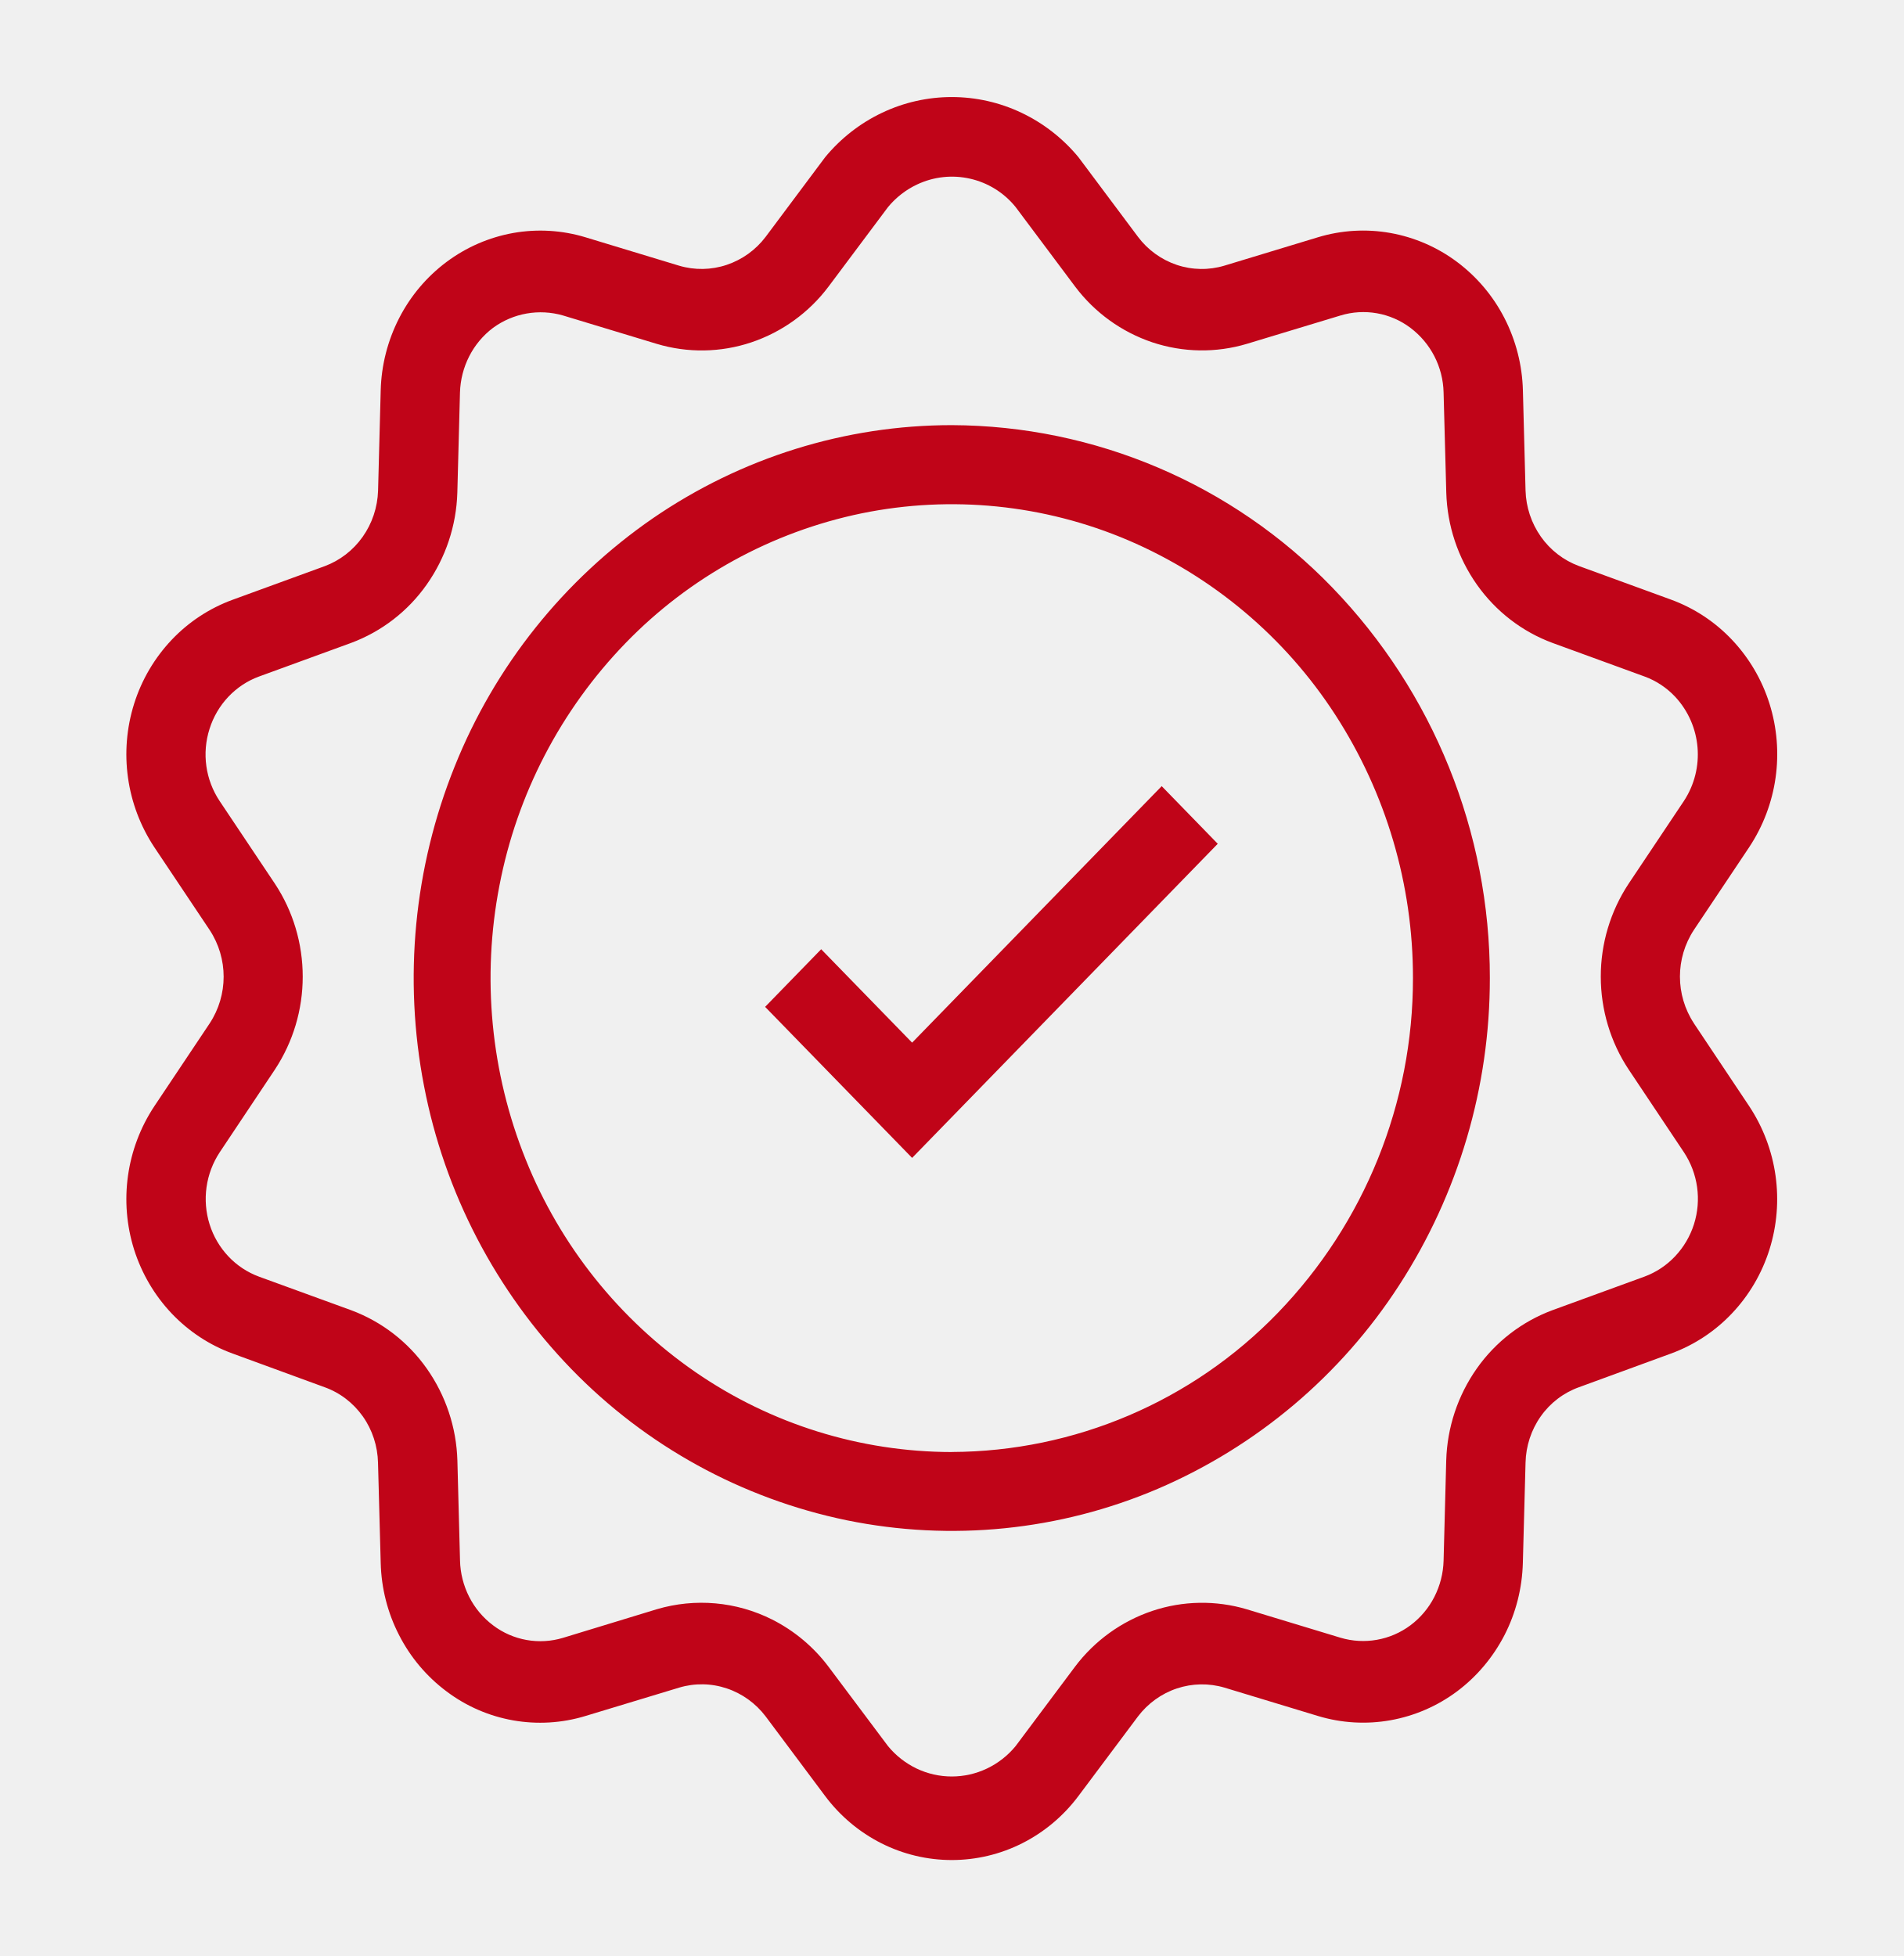
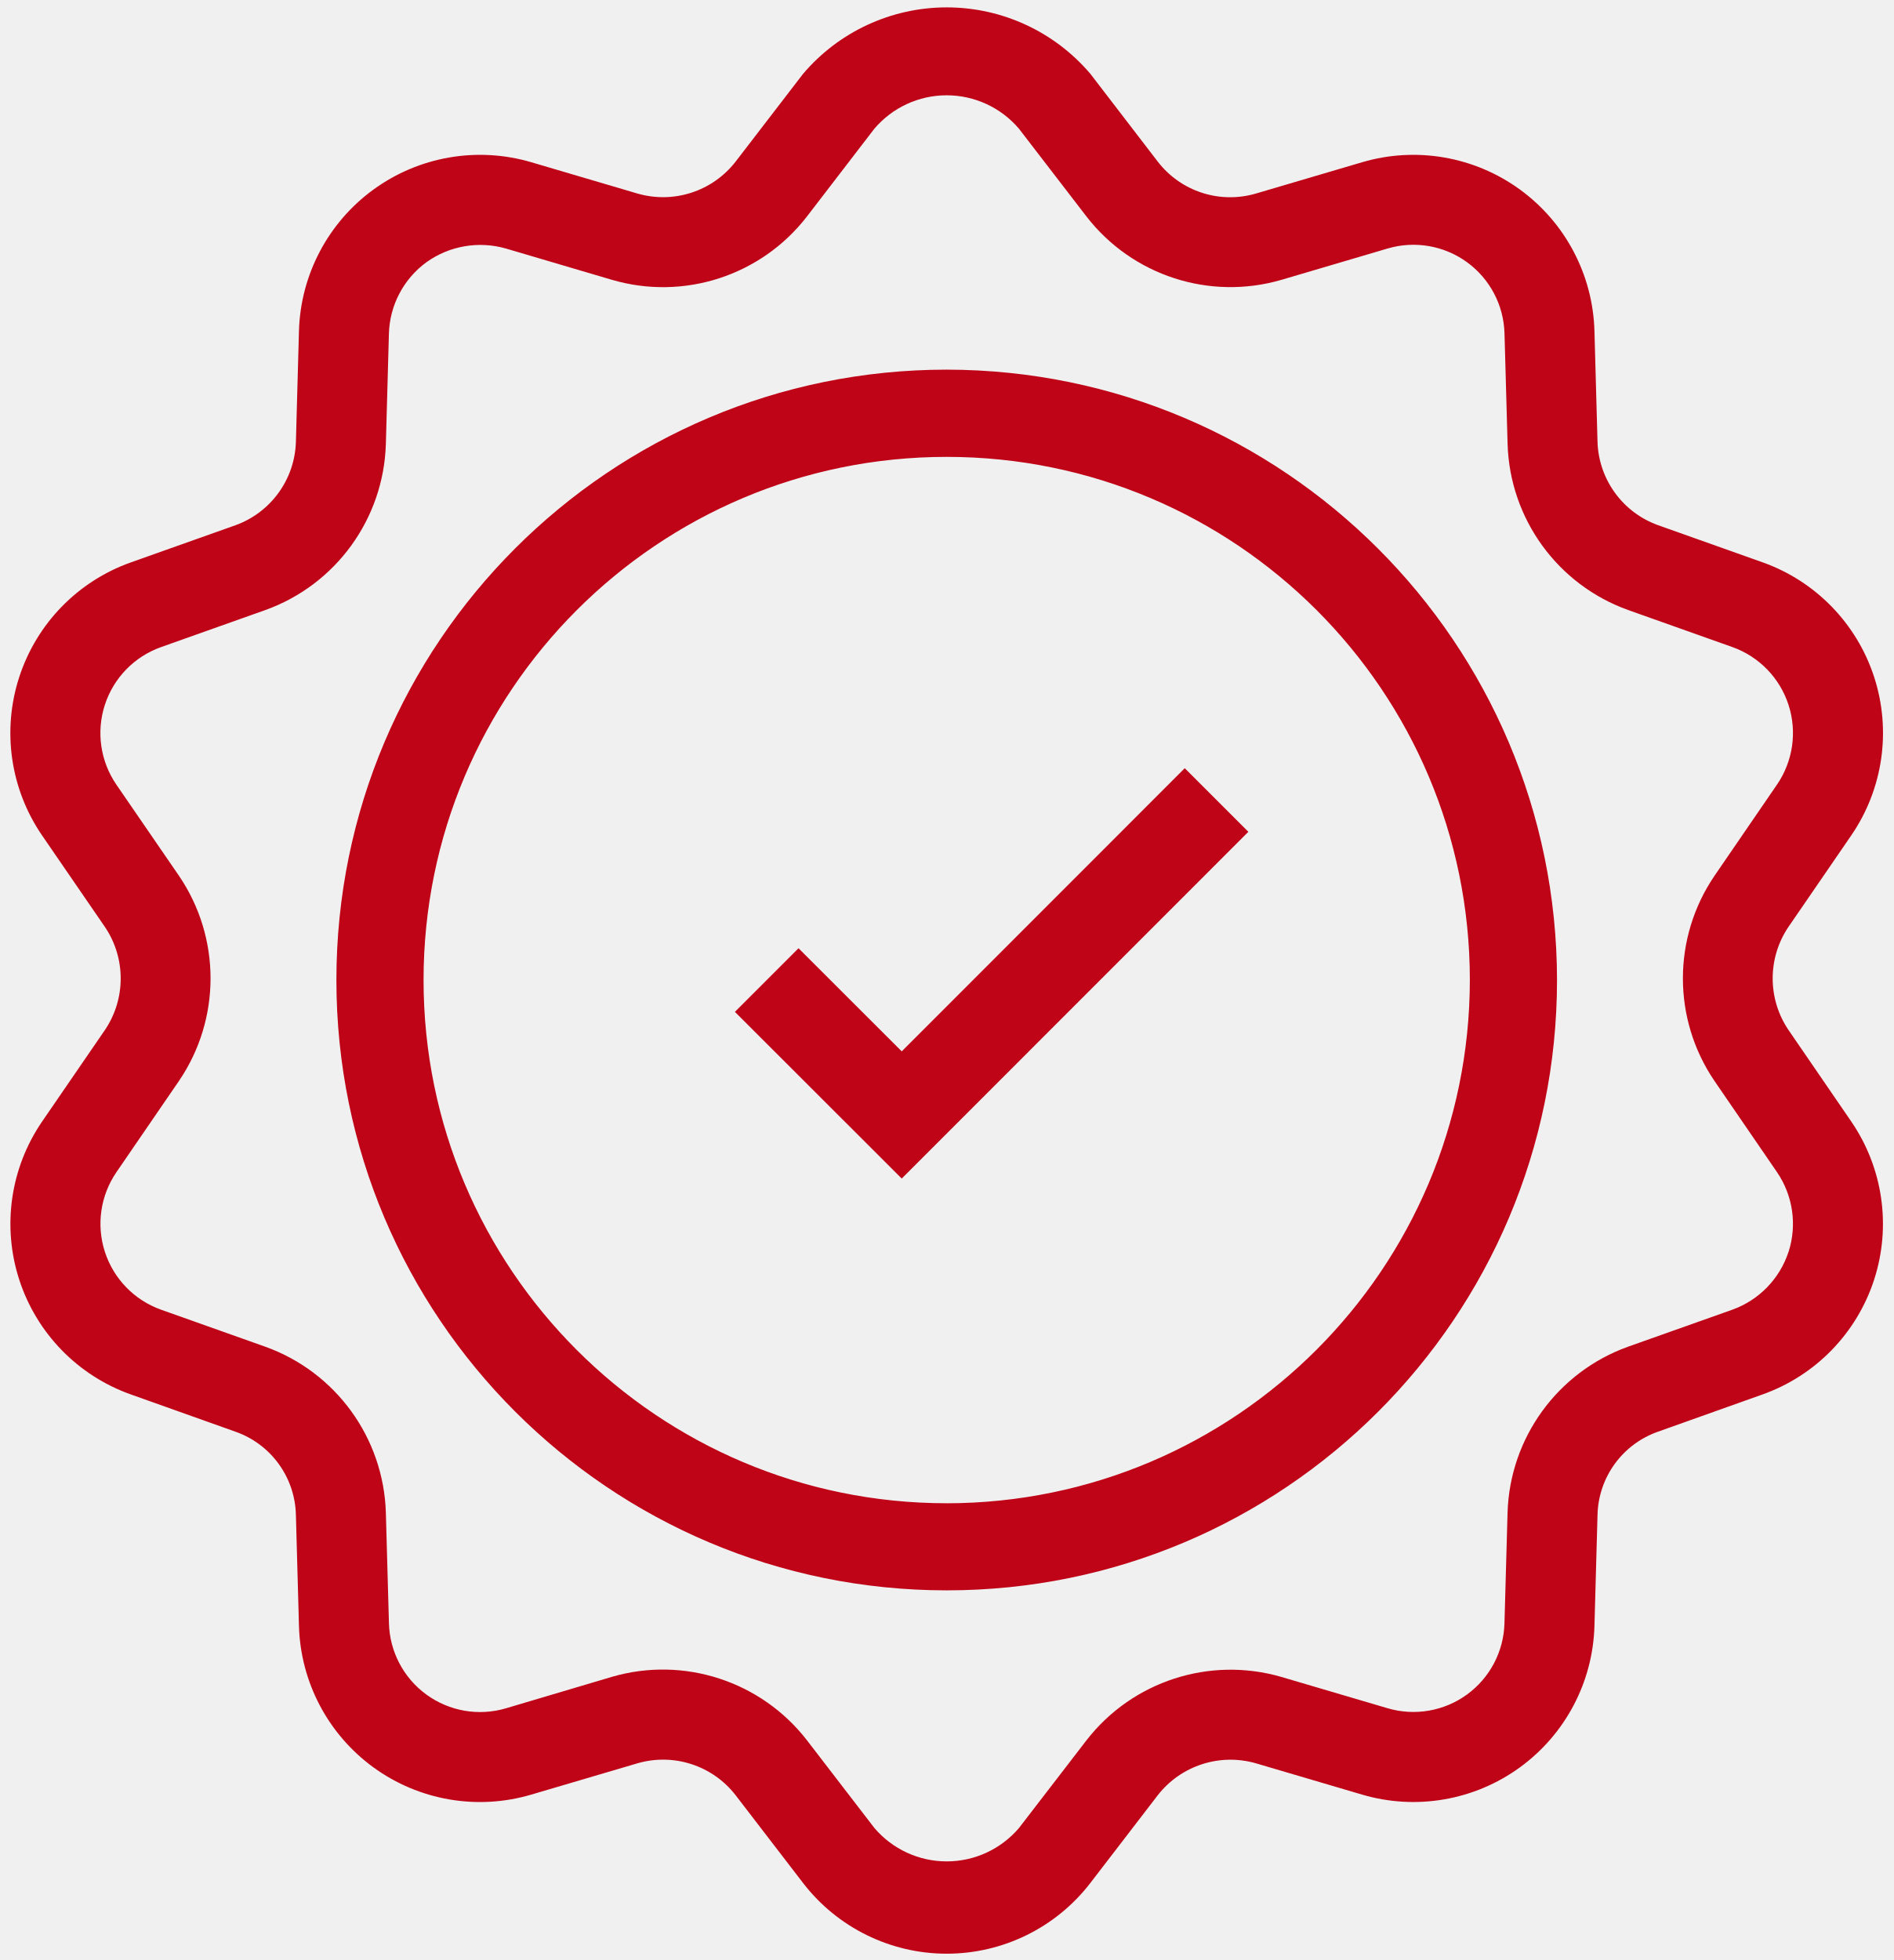
- <svg xmlns="http://www.w3.org/2000/svg" width="36" height="37" fill="none" viewBox="0 0 36 37">
-   <g clip-path="url(#a)">
-     <path fill="#C00418" d="M18 8.042c-2.012 0-3.98.613-5.653 1.762a10.402 10.402 0 0 0-3.748 4.694 10.729 10.729 0 0 0-.58 6.043 10.551 10.551 0 0 0 2.786 5.355 10.093 10.093 0 0 0 5.21 2.862 9.92 9.92 0 0 0 5.88-.595 10.242 10.242 0 0 0 4.566-3.852 10.667 10.667 0 0 0 1.715-5.81 10.62 10.62 0 0 0-2.984-7.392A10.05 10.05 0 0 0 18 8.042Zm0 19.425a8.556 8.556 0 0 1-4.846-1.511 8.917 8.917 0 0 1-3.212-4.023 9.196 9.196 0 0 1-.497-5.18 9.045 9.045 0 0 1 2.387-4.59 8.652 8.652 0 0 1 4.465-2.453 8.504 8.504 0 0 1 5.04.51 8.778 8.778 0 0 1 3.915 3.3 9.143 9.143 0 0 1 1.47 4.98 9.103 9.103 0 0 1-2.557 6.336A8.617 8.617 0 0 1 18 27.466Zm3.97-12.596 1.06 1.09-5.78 5.942-2.78-2.857 1.06-1.09 1.72 1.767 4.72-4.852Zm10.066 4.487a1.608 1.608 0 0 1 0-1.769l1.045-1.564a3.185 3.185 0 0 0 .383-2.716 3.122 3.122 0 0 0-.709-1.207 3.01 3.01 0 0 0-1.154-.76l-1.74-.635a1.532 1.532 0 0 1-.72-.555 1.598 1.598 0 0 1-.29-.874l-.05-1.896a3.173 3.173 0 0 0-.348-1.363 3.082 3.082 0 0 0-.897-1.064 2.98 2.98 0 0 0-1.262-.548 2.942 2.942 0 0 0-1.368.081l-1.77.537a1.485 1.485 0 0 1-.9-.014 1.525 1.525 0 0 1-.735-.532l-1.125-1.505a3.153 3.153 0 0 0-1.076-.84 3.071 3.071 0 0 0-2.64 0c-.413.196-.78.483-1.075.84L14.48 4.48a1.533 1.533 0 0 1-.736.53 1.492 1.492 0 0 1-.9.016l-1.77-.537a2.942 2.942 0 0 0-1.367-.082 2.985 2.985 0 0 0-1.262.548c-.375.28-.682.644-.897 1.064A3.175 3.175 0 0 0 7.2 7.381l-.05 1.901c-.01.315-.112.62-.292.874s-.43.447-.718.554l-1.74.635a3.012 3.012 0 0 0-1.155.76 3.12 3.12 0 0 0-.708 1.206 3.186 3.186 0 0 0 .382 2.716l1.046 1.565a1.608 1.608 0 0 1 0 1.767l-1.046 1.566a3.184 3.184 0 0 0-.382 2.715c.144.452.386.864.709 1.205.323.34.717.6 1.154.759l1.74.637c.29.104.541.297.722.552.18.255.28.561.287.877l.051 1.896c.012.476.13.942.347 1.363.215.421.522.785.897 1.065a2.94 2.94 0 0 0 2.631.465l1.77-.536c.294-.088.607-.083.899.015.291.097.548.282.736.53l1.125 1.506c.282.377.645.682 1.06.892a2.955 2.955 0 0 0 2.67 0c.415-.21.778-.515 1.06-.892l1.126-1.505c.188-.248.445-.433.736-.53.291-.097.604-.103.899-.016l1.77.537c.443.134.911.162 1.367.081a2.98 2.98 0 0 0 1.263-.547c.374-.28.68-.644.897-1.064.216-.421.334-.887.347-1.362l.051-1.898c.007-.316.107-.622.287-.877.18-.256.433-.448.723-.552l1.74-.637a3.01 3.01 0 0 0 1.154-.76c.322-.34.565-.752.708-1.205a3.185 3.185 0 0 0-.382-2.714l-1.045-1.566Zm0 3.801a1.581 1.581 0 0 1-.357.606c-.162.172-.36.303-.58.384l-1.74.635a3.047 3.047 0 0 0-1.43 1.103 3.18 3.18 0 0 0-.578 1.739l-.05 1.896a1.6 1.6 0 0 1-.175.686 1.549 1.549 0 0 1-.451.536 1.497 1.497 0 0 1-1.325.235l-1.77-.537a2.963 2.963 0 0 0-1.787.03 3.044 3.044 0 0 0-1.462 1.055l-1.125 1.504c-.148.18-.333.324-.541.423a1.546 1.546 0 0 1-1.33 0 1.588 1.588 0 0 1-.54-.423l-1.126-1.503a3.058 3.058 0 0 0-1.065-.892 2.973 2.973 0 0 0-2.184-.195l-1.77.54a1.48 1.48 0 0 1-1.325-.236 1.55 1.55 0 0 1-.451-.537 1.596 1.596 0 0 1-.174-.686l-.05-1.896a3.179 3.179 0 0 0-.58-1.74 3.047 3.047 0 0 0-1.43-1.102L4.9 24.15a1.516 1.516 0 0 1-.58-.383 1.571 1.571 0 0 1-.356-.607 1.605 1.605 0 0 1 .193-1.366L5.2 20.23a3.19 3.19 0 0 0 .525-1.756c0-.627-.183-1.238-.525-1.756l-1.046-1.565a1.589 1.589 0 0 1-.191-1.366 1.57 1.57 0 0 1 .356-.607c.163-.172.361-.303.58-.383l1.74-.635a3.047 3.047 0 0 0 1.43-1.103 3.18 3.18 0 0 0 .58-1.738l.05-1.896c.007-.24.067-.474.175-.686.108-.212.263-.396.45-.537a1.523 1.523 0 0 1 1.325-.234l1.77.536a2.953 2.953 0 0 0 1.787-.027A3.033 3.033 0 0 0 15.67 5.42l1.125-1.504c.149-.18.334-.324.542-.423a1.547 1.547 0 0 1 1.87.423l1.125 1.504a3.04 3.04 0 0 0 1.462 1.056c.58.193 1.202.203 1.787.028l1.77-.536a1.48 1.48 0 0 1 1.324.234 1.575 1.575 0 0 1 .626 1.221l.051 1.896a3.18 3.18 0 0 0 .579 1.74c.358.507.857.891 1.431 1.103l1.74.635c.22.08.418.212.58.384a1.604 1.604 0 0 1 .163 1.972L30.8 16.717a3.187 3.187 0 0 0-.526 1.756c0 .626.183 1.238.526 1.756l1.044 1.564a1.595 1.595 0 0 1 .192 1.366Z" />
-   </g>
-   <defs>
-     <clipPath id="a">
-       <path fill="#fff" d="M0 0h36v37H0z" />
-     </clipPath>
-   </defs>
+ <svg xmlns="http://www.w3.org/2000/svg" width="57" height="59" fill="none" viewBox="0 0 57 59">
+   <path fill="#C00418" d="M28.5 11.127A18.373 18.373 0 1 0 46.873 29.5 18.395 18.395 0 0 0 28.5 11.127Zm0 34.124A15.749 15.749 0 1 1 44.249 29.5 15.77 15.77 0 0 1 28.5 45.252Zm7.166-22.127 1.915 1.915-10.435 10.438-5.022-5.018 1.915-1.915 3.107 3.104 8.52-8.524Zm18.176 7.882a2.77 2.77 0 0 1 0-3.107l1.887-2.749a5.452 5.452 0 0 0-2.673-8.225l-3.141-1.116a2.756 2.756 0 0 1-1.823-2.51L48 9.967a5.455 5.455 0 0 0-6.996-5.083l-3.196.942a2.752 2.752 0 0 1-2.952-.958l-2.03-2.644a5.674 5.674 0 0 0-8.651 0l-2.032 2.644a2.765 2.765 0 0 1-2.952.958l-3.195-.942A5.455 5.455 0 0 0 9 9.964l-.092 3.34a2.757 2.757 0 0 1-1.823 2.508l-3.142 1.116a5.451 5.451 0 0 0-2.673 8.225l1.888 2.749a2.771 2.771 0 0 1 0 3.104L1.27 33.757a5.449 5.449 0 0 0 2.673 8.22l3.142 1.119a2.721 2.721 0 0 1 1.823 2.51L9 48.938a5.451 5.451 0 0 0 6.995 5.083l3.196-.942a2.762 2.762 0 0 1 2.952.958l2.032 2.644a5.457 5.457 0 0 0 8.65 0l2.031-2.644a2.776 2.776 0 0 1 2.952-.958l3.196.942A5.454 5.454 0 0 0 48 48.941l.092-3.335a2.722 2.722 0 0 1 1.823-2.51l3.141-1.119a5.45 5.45 0 0 0 2.673-8.22l-1.887-2.751Zm0 6.678a2.761 2.761 0 0 1-1.69 1.74l-3.142 1.115a5.484 5.484 0 0 0-3.626 4.992l-.093 3.33a2.743 2.743 0 0 1-3.52 2.56l-3.196-.942a5.492 5.492 0 0 0-5.866 1.906l-2.032 2.64a2.858 2.858 0 0 1-4.355 0l-2.03-2.64a5.487 5.487 0 0 0-5.867-1.91l-3.196.949a2.744 2.744 0 0 1-3.52-2.562l-.093-3.331a5.484 5.484 0 0 0-3.629-4.992l-3.142-1.116a2.746 2.746 0 0 1-1.34-4.138l1.885-2.75a5.49 5.49 0 0 0 0-6.169l-1.888-2.749a2.746 2.746 0 0 1 1.346-4.138l3.142-1.116a5.484 5.484 0 0 0 3.626-4.991l.092-3.332a2.758 2.758 0 0 1 1.13-2.147 2.79 2.79 0 0 1 2.391-.412l3.196.943A5.473 5.473 0 0 0 24.29 6.52l2.031-2.644a2.857 2.857 0 0 1 4.355 0L32.71 6.52a5.484 5.484 0 0 0 5.866 1.904l3.196-.943a2.743 2.743 0 0 1 3.52 2.557l.093 3.331a5.484 5.484 0 0 0 3.629 4.994l3.141 1.116a2.747 2.747 0 0 1 1.341 4.138l-1.885 2.75a5.49 5.49 0 0 0 0 6.169l1.885 2.749a2.757 2.757 0 0 1 .347 2.4Z" />
</svg>
